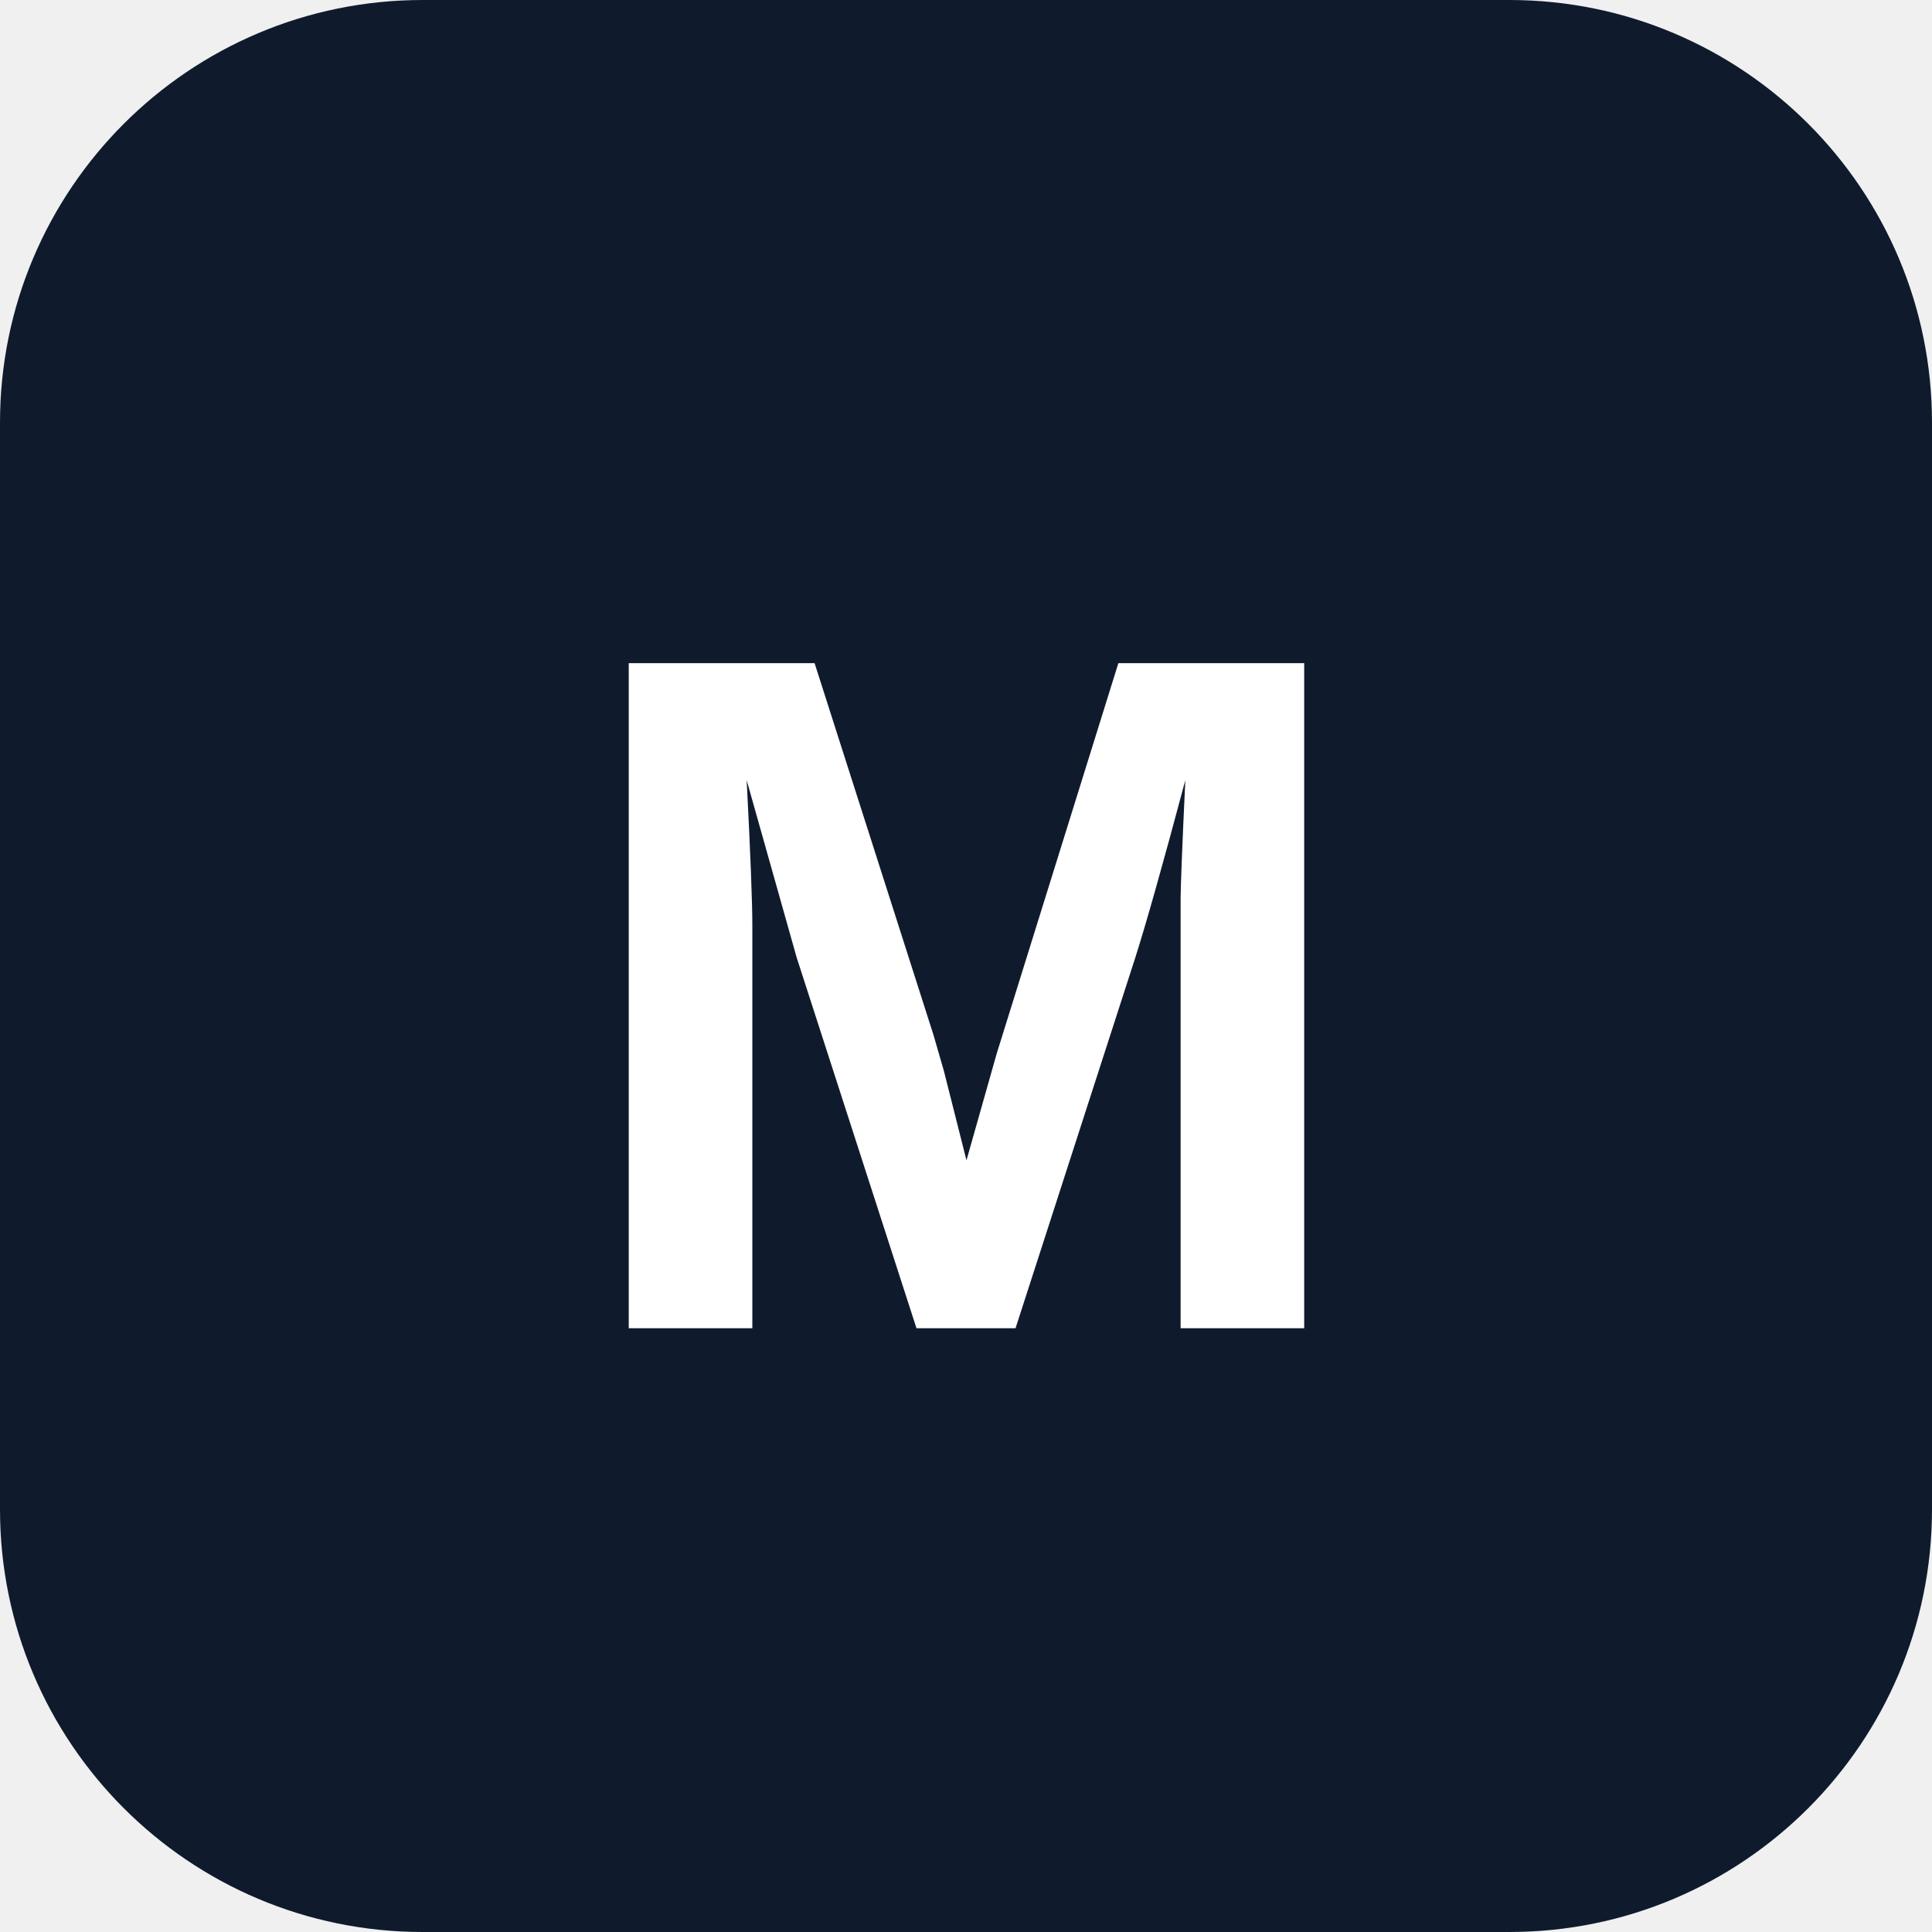
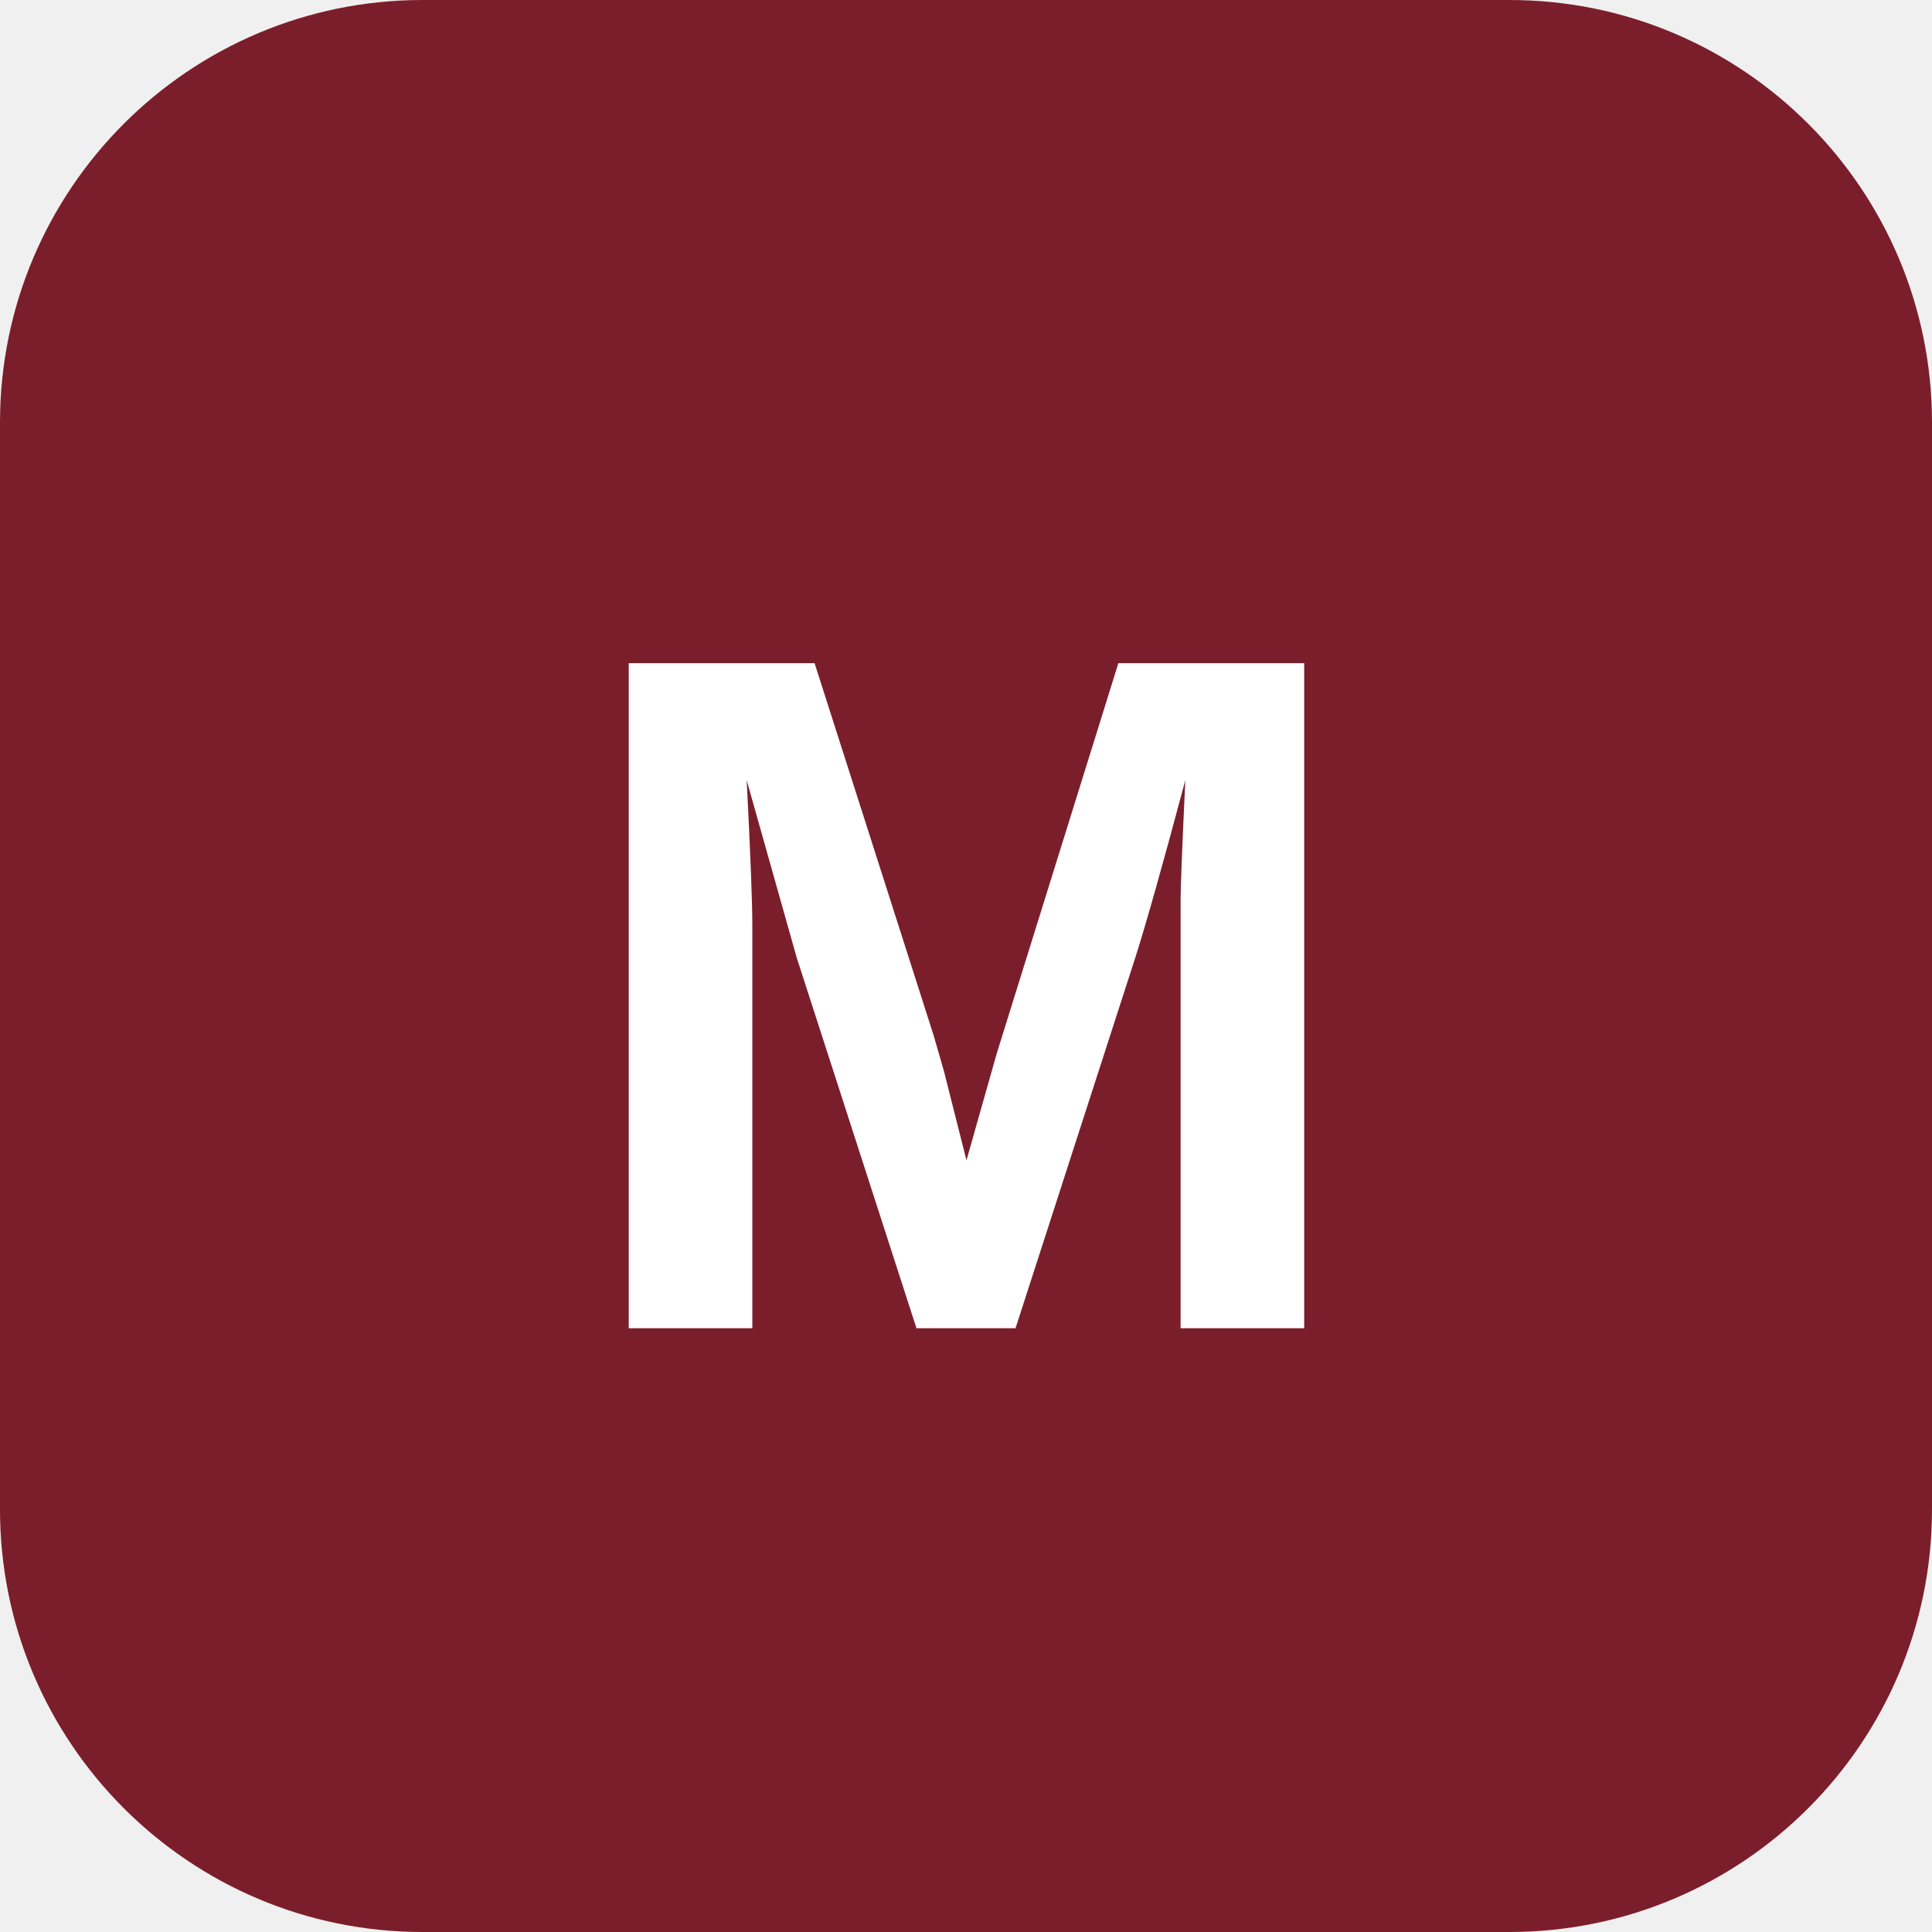
<svg xmlns="http://www.w3.org/2000/svg" viewBox="0 0 32 32">
-   <rect width="32" height="32" rx="7" fill="#0F1B2D" />
+   <rect width="32" height="32" rx="7" fill="#7B1E2B" />
  <text x="16" y="22" font-family="Arial, sans-serif" font-size="16" font-weight="700" fill="#FFFFFF" text-anchor="middle">M</text>
</svg>
